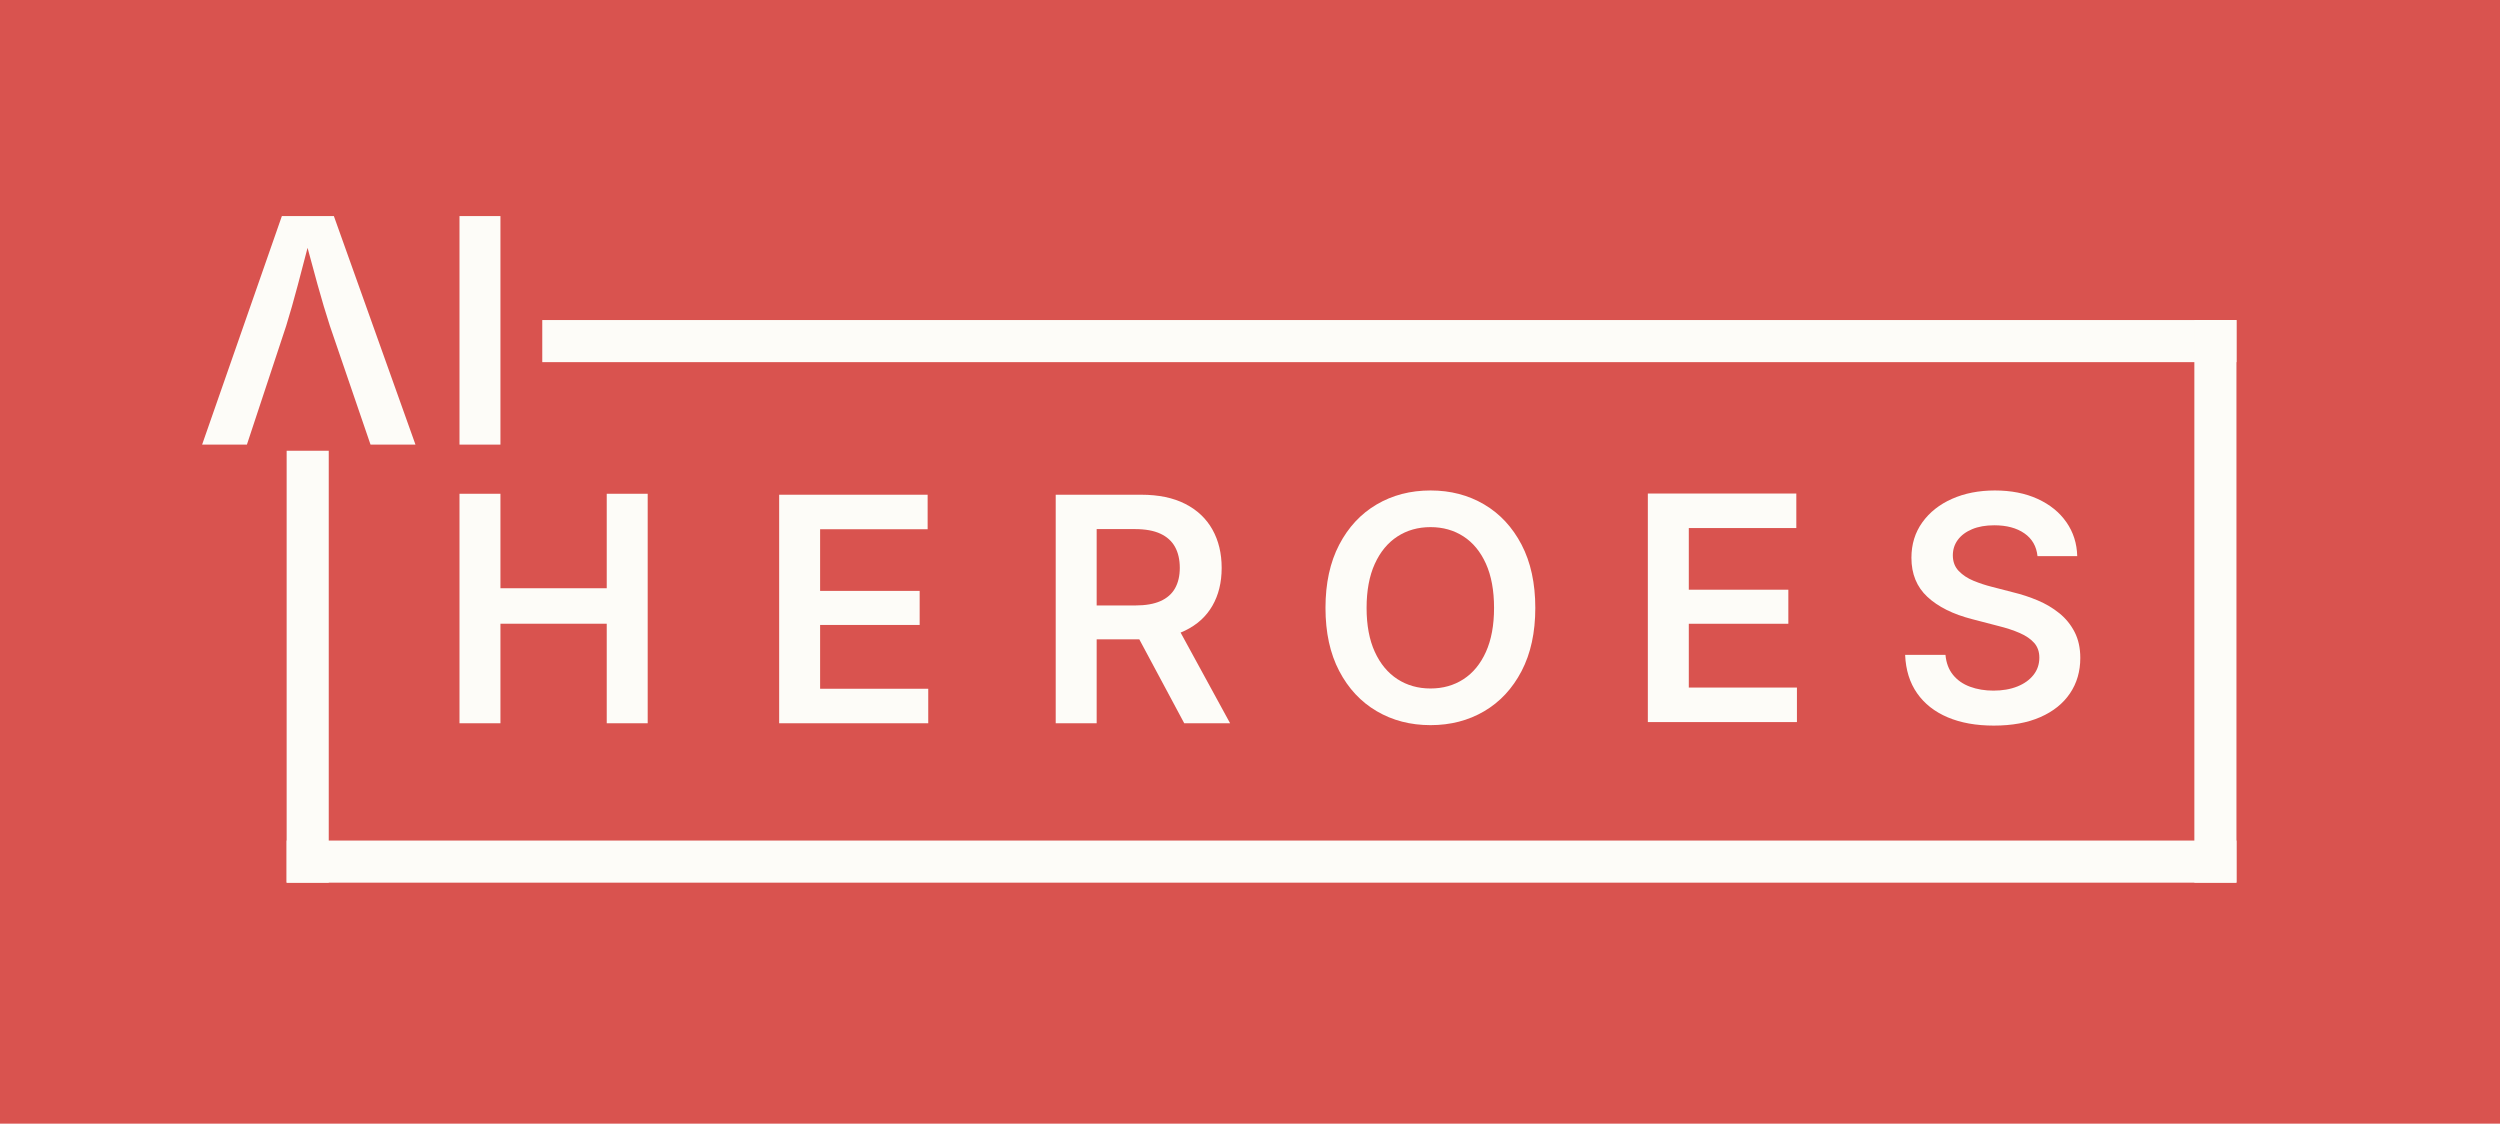
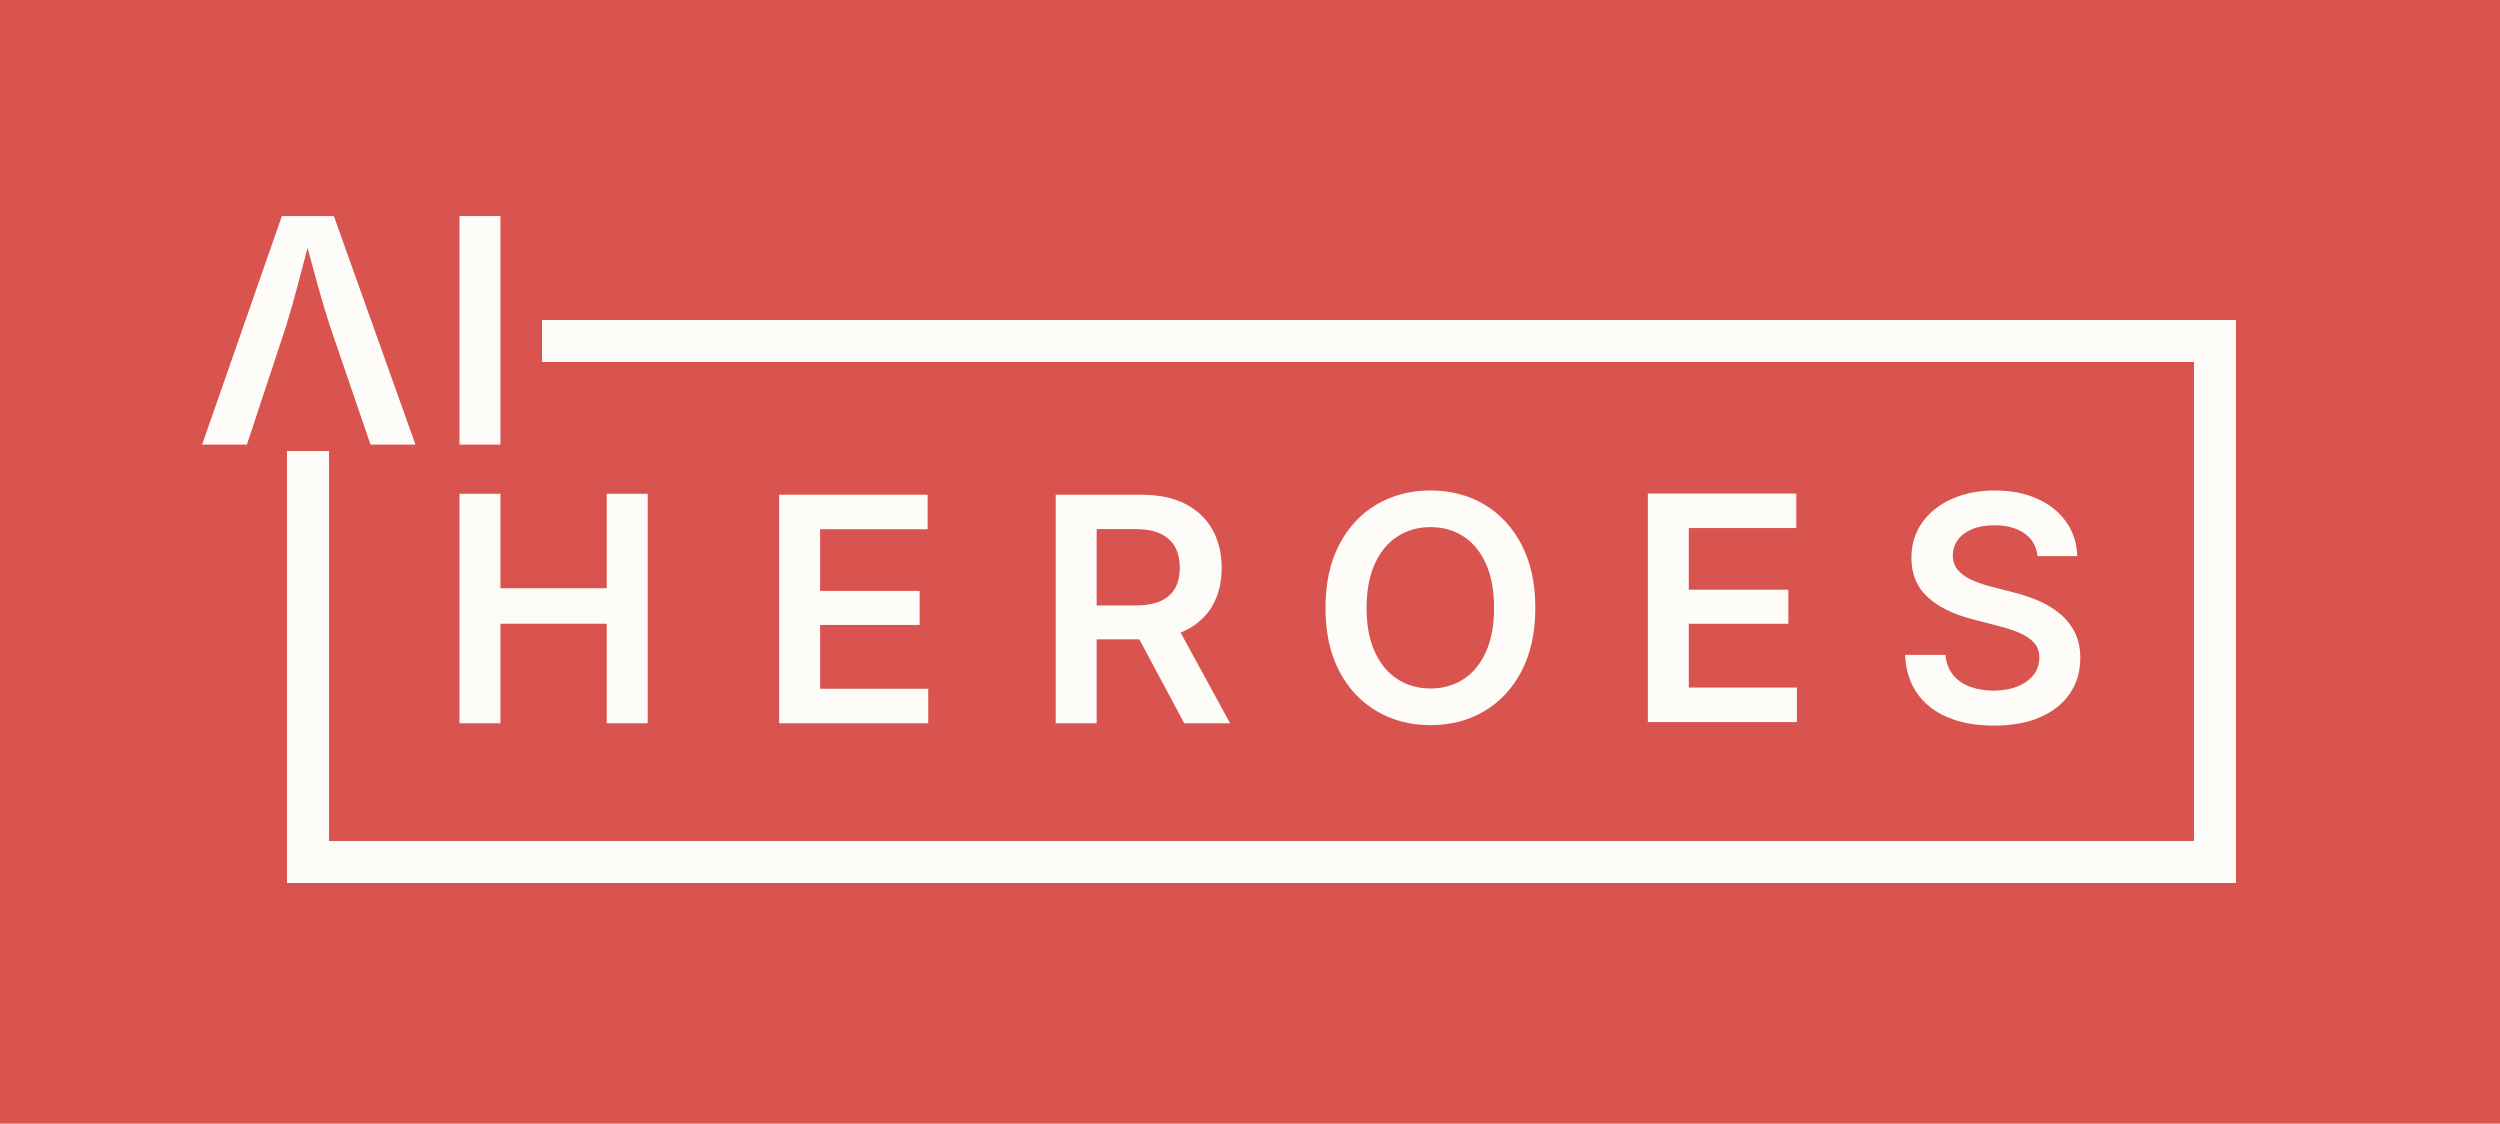
<svg xmlns="http://www.w3.org/2000/svg" viewBox="19.471 15.478 2771.268 1245.578" role="img" aria-label="AI Heroes">
  <rect x="19.471" y="15.478" width="2771.268" height="1245.578" fill="#D9534F" />
-   <g>
+   <g shape-rendering="crispEdges">
    <rect x="620.586" y="370.252" width="1878.011" height="46.662" fill="#FDFCF8" />
    <rect x="2451.935" y="370.252" width="46.661" height="623.66" fill="#FDFCF8" />
    <rect x="337.224" y="947.251" width="2161.373" height="46.661" fill="#FDFCF8" />
    <rect x="337.224" y="515.135" width="46.661" height="478.777" fill="#FDFCF8" />
  </g>
  <g fill="#FDFCF8">
    <polygon points="574.215 816.156 574.215 706.874 692.04 706.874 692.04 816.156 692.04 817.221 737.439 817.221 737.439 816.156 737.439 563.887 737.439 562.822 692.04 562.822 692.04 563.887 692.04 667.555 574.215 667.555 574.215 563.887 574.215 562.822 528.82 562.822 528.82 563.887 528.82 816.156 528.82 817.221 574.215 817.221 574.215 816.156" />
    <polygon points="1047.756 602.141 1047.756 563.887 883.175 563.887 883.175 817.221 1048.436 817.221 1048.436 778.967 928.569 778.967 928.569 708.237 1038.916 708.237 1038.916 670.493 928.569 670.493 928.569 602.141 1047.756 602.141" />
    <path d="M1363.412,686.984c6.858-11.902,10.285-25.901,10.285-41.995s-3.399-30.234-10.198-42.419c-6.803-12.185-16.833-21.681-30.098-28.48-13.26-6.803-29.583-10.203-48.963-10.203l-94.704 0.0 0,253.334,45.395-0-0-93.004,47.278-0,49.804,93.004,50.84-0-54.881-100.534c1.673-.675,3.306-1.392,4.893-2.158,13.374-6.461,23.49-15.643,30.348-27.546ZM1235.13,601.972h42.337c11.561-0,20.998,1.7,28.307,5.099,7.314,3.404,12.723,8.307,16.24,14.709,3.509,6.402,5.268,14.14,5.268,23.208,0,8.84-1.759,16.382-5.268,22.611-3.518,6.238-8.899,10.968-16.154,14.199-7.254,3.231-16.605,4.844-28.056,4.844h-42.674s-0-84.67-0-84.67Z" />
    <path d="M1545.565,803.83c17.571,10.317,37.461,15.47,59.68,15.47,22.1,0,41.909-5.126,59.42-15.384,17.516-10.257,31.342-25.108,41.489-44.547,10.139-19.439,15.215-42.761,15.215-69.965,0-27.318-5.076-50.694-15.215-70.133-10.148-19.439-23.973-34.317-41.489-44.634-17.512-10.312-37.32-15.47-59.42-15.47-22.219,0-42.109,5.158-59.68,15.47-17.571,10.317-31.428,25.194-41.567,44.634-10.148,19.439-15.22,42.816-15.22,70.133,0,27.204,5.072,50.498,15.22,69.878,10.139,19.385,23.996,34.235,41.567,44.547ZM1543.442,640.524c6.061-13.319,14.422-23.436,25.076-30.353,10.654-6.913,22.898-10.371,36.728-10.371,13.711,0,25.869,3.431,36.468,10.289,10.599,6.858,18.902,16.947,24.912,30.262,6.006,13.319,9.009,29.669,9.009,49.054,0,19.157-3.003,35.393-9.009,48.712-6.01,13.319-14.313,23.408-24.912,30.262-10.599,6.862-22.757,10.289-36.468,10.289-13.83,0-26.074-3.459-36.728-10.371-10.654-6.913-19.015-17.006-25.076-30.266-6.065-13.26-9.095-29.469-9.095-48.625,0-19.271,3.03-35.561,9.095-48.881Z" />
    <polygon points="2010.7 600.821 2010.7 562.566 1846.118 562.567 1846.118 815.901 2011.379 815.901 2011.379 777.647 1891.513 777.647 1891.513 706.916 2001.859 706.916 2001.859 669.172 1891.513 669.172 1891.513 600.821 2010.7 600.821" />
    <path d="M2255.696,776.457c-7.651,3.058-16.464,4.589-26.438,4.589-9.519,0-18.191-1.444-26.01-4.334-7.824-2.894-14.112-7.282-18.874-13.178-4.762-5.892-7.541-13.26-8.33-22.105l-44.716 0c.679,16.664,5.099,30.836,13.26,42.506,8.161,11.679,19.466,20.574,33.921,26.694,14.45,6.124,31.478,9.182,51.091,9.182,20.173,0,37.407-3.144,51.688-9.437,14.281-6.288,25.217-15.074,32.813-26.352,7.592-11.278,11.392-24.338,11.392-39.188,0-10.996-2.101-20.574-6.293-28.735-4.192-8.161-9.834-15.106-16.915-20.829-7.086-5.723-15.047-10.458-23.887-14.194-8.845-3.741-17.967-6.744-27.377-9.013l-23.631-6.12c-6.803-1.7-13.515-3.91-20.15-6.63-6.63-2.72-12.13-6.348-16.491-10.882-4.365-4.534-6.544-10.317-6.544-17.343,0-6.461,1.841-12.185,5.523-17.174,3.682-4.985,8.954-8.927,15.812-11.816,6.858-2.889,15.046-4.334,24.57-4.334,13.711,0,24.848,2.976,33.41,8.927,8.558,5.947,13.401,14.363,14.536,25.245l44.037-0c-.342-14.053-4.338-26.58-11.989-37.575-7.651-10.991-18.277-19.608-31.879-25.842-13.602-6.234-29.414-9.35-47.436-9.35-17.68,0-33.492,3.09-47.436,9.264-13.939,6.179-24.939,14.878-32.982,26.101-8.052,11.219-12.075,24.31-12.075,39.275,0,17.908,5.924,32.362,17.771,43.353,11.843,10.995,28.361,19.216,49.559,24.657l28.735,7.478c9.182,2.269,17.197,4.908,24.055,7.906,6.858,3.007,12.185,6.662,15.985,10.968,3.796,4.311,5.696,9.752,5.696,16.322,0,7.254-2.155,13.629-6.461,19.129-4.311,5.495-10.289,9.774-17.94,12.836Z" />
    <path d="M360.399,290.193c3.918,14.65,7.58,28.125,10.974,40.378,4.762,17.174,9.351,32.563,13.775,46.16l45.053,131.6,49.819-0-90.452-253.334-57.639 0-88.411,253.334,49.646-0,43.526-131.6c4.078-13.146,8.416-28.361,13.005-45.65,3.288-12.384,6.859-26.029,10.702-40.888Z" />
    <rect x="528.82" y="254.997" width="45.395" height="253.334" />
  </g>
</svg>
